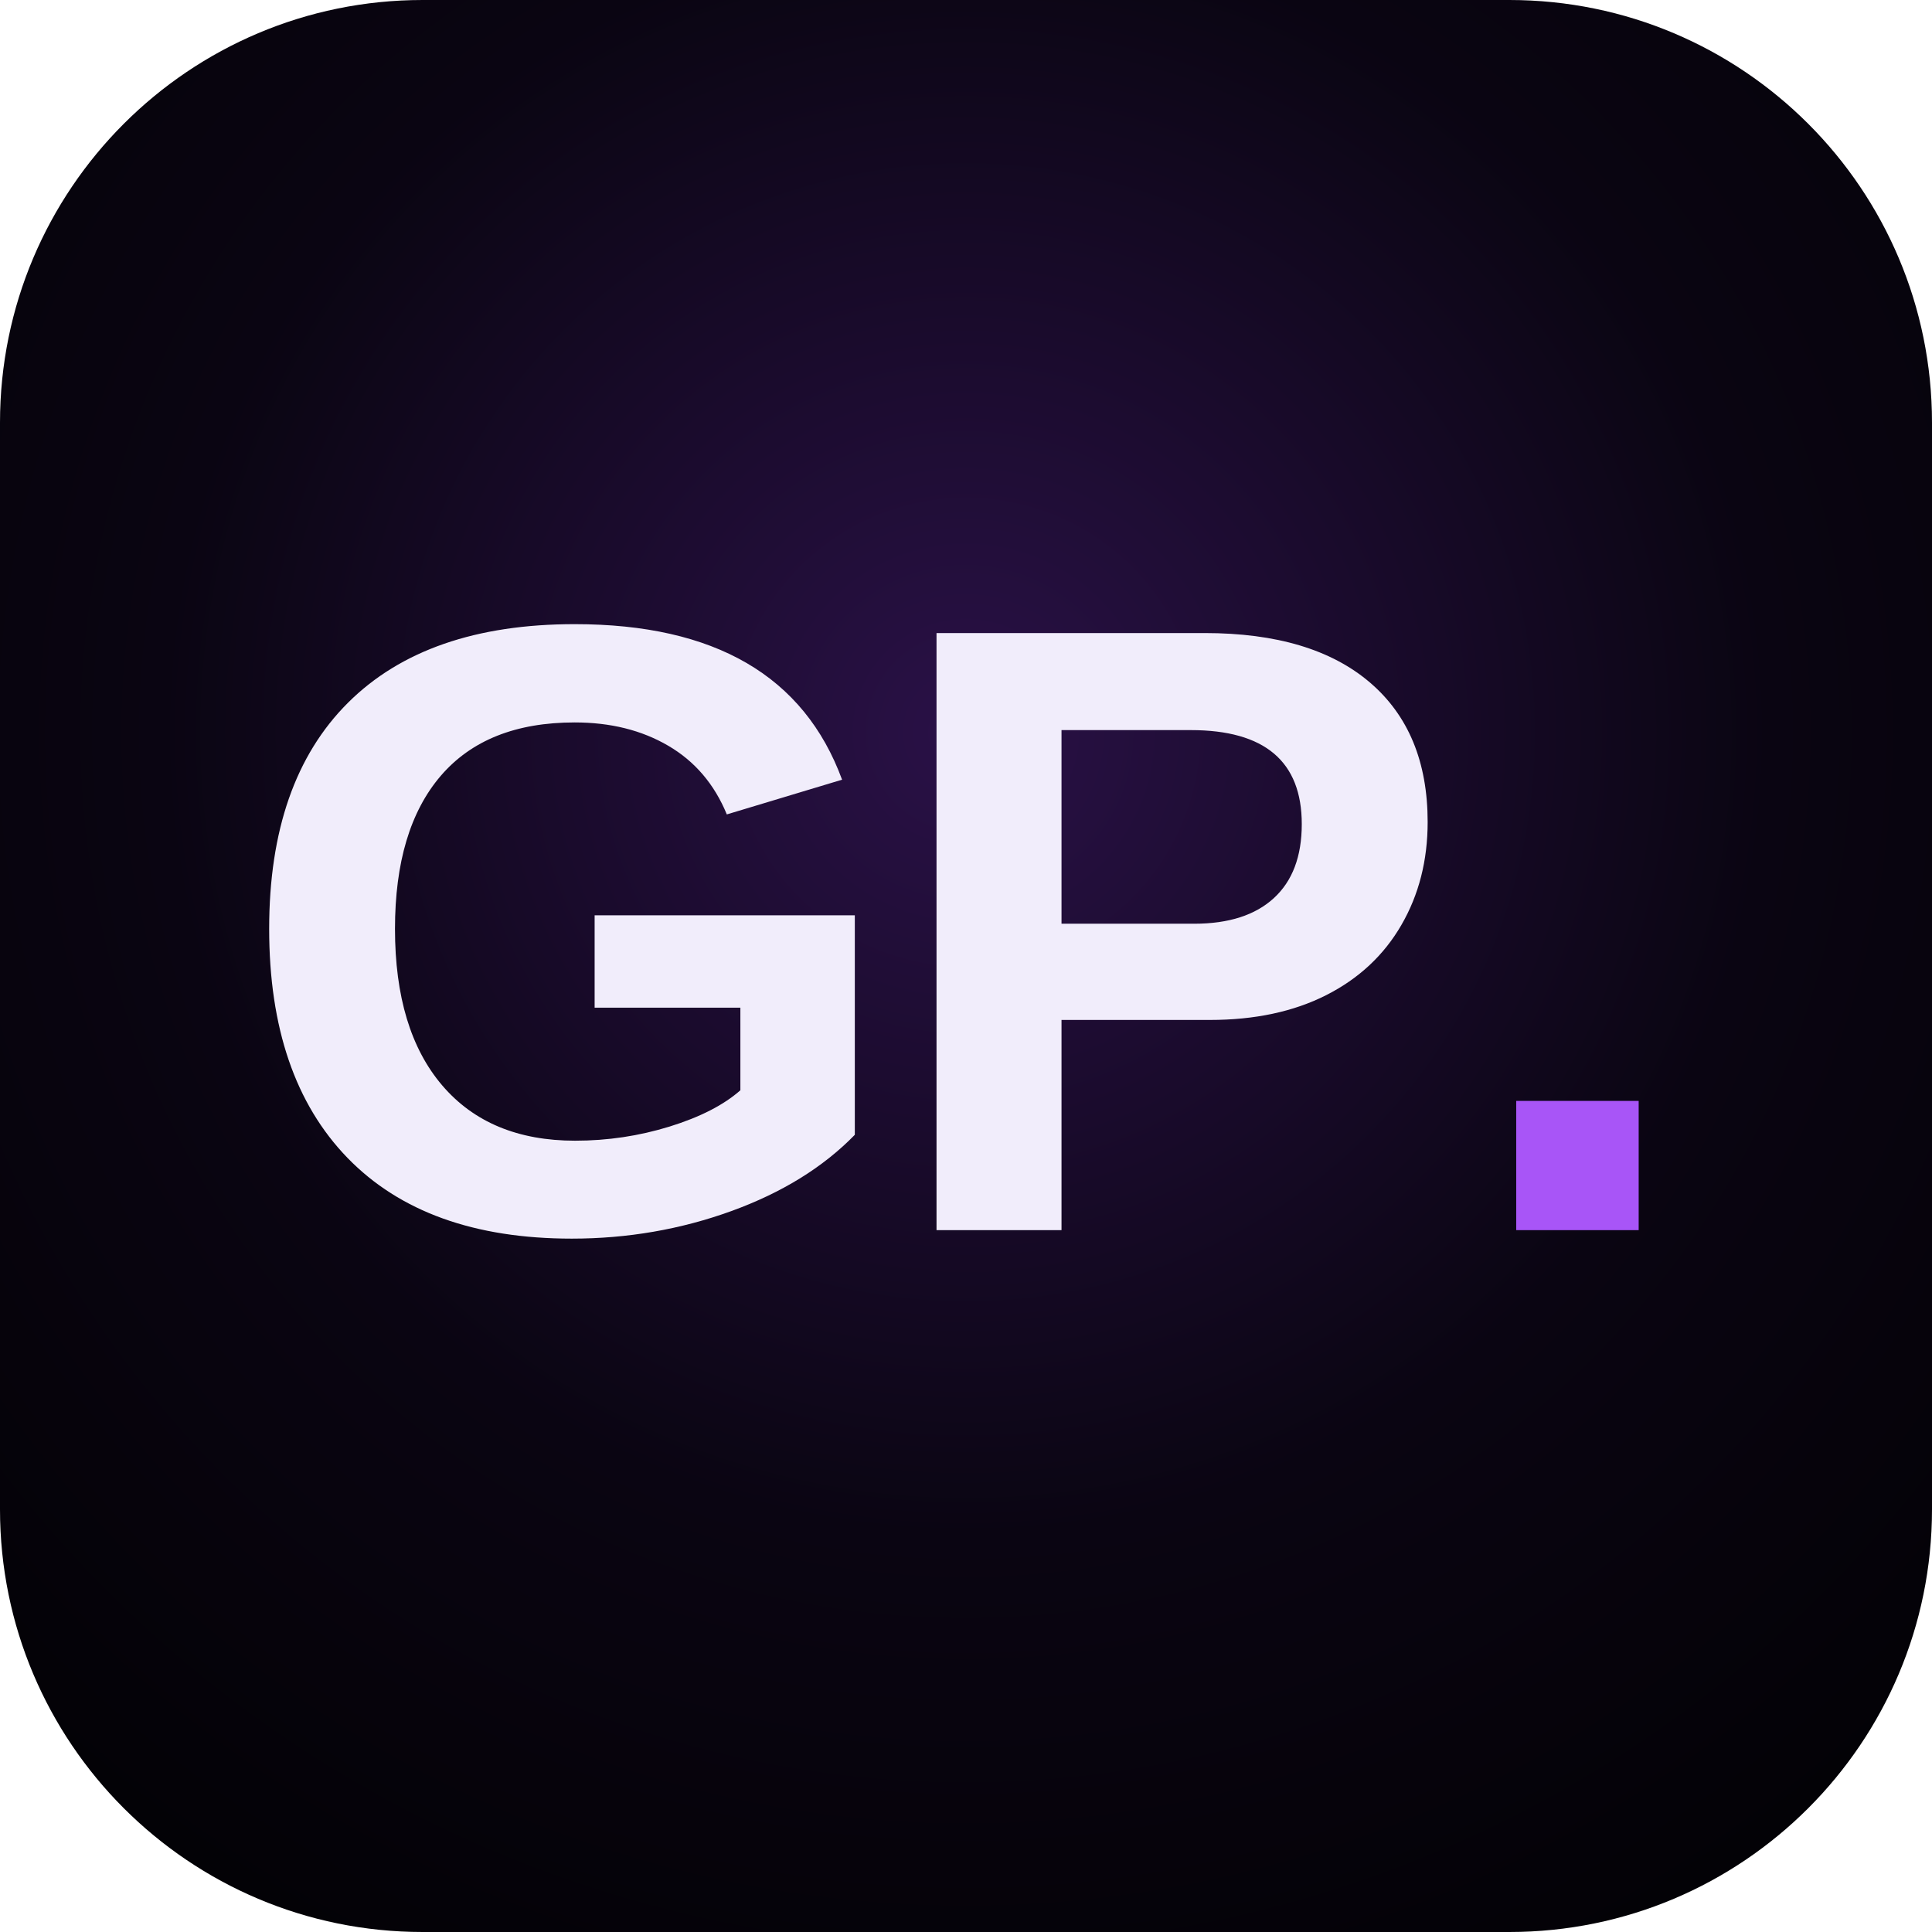
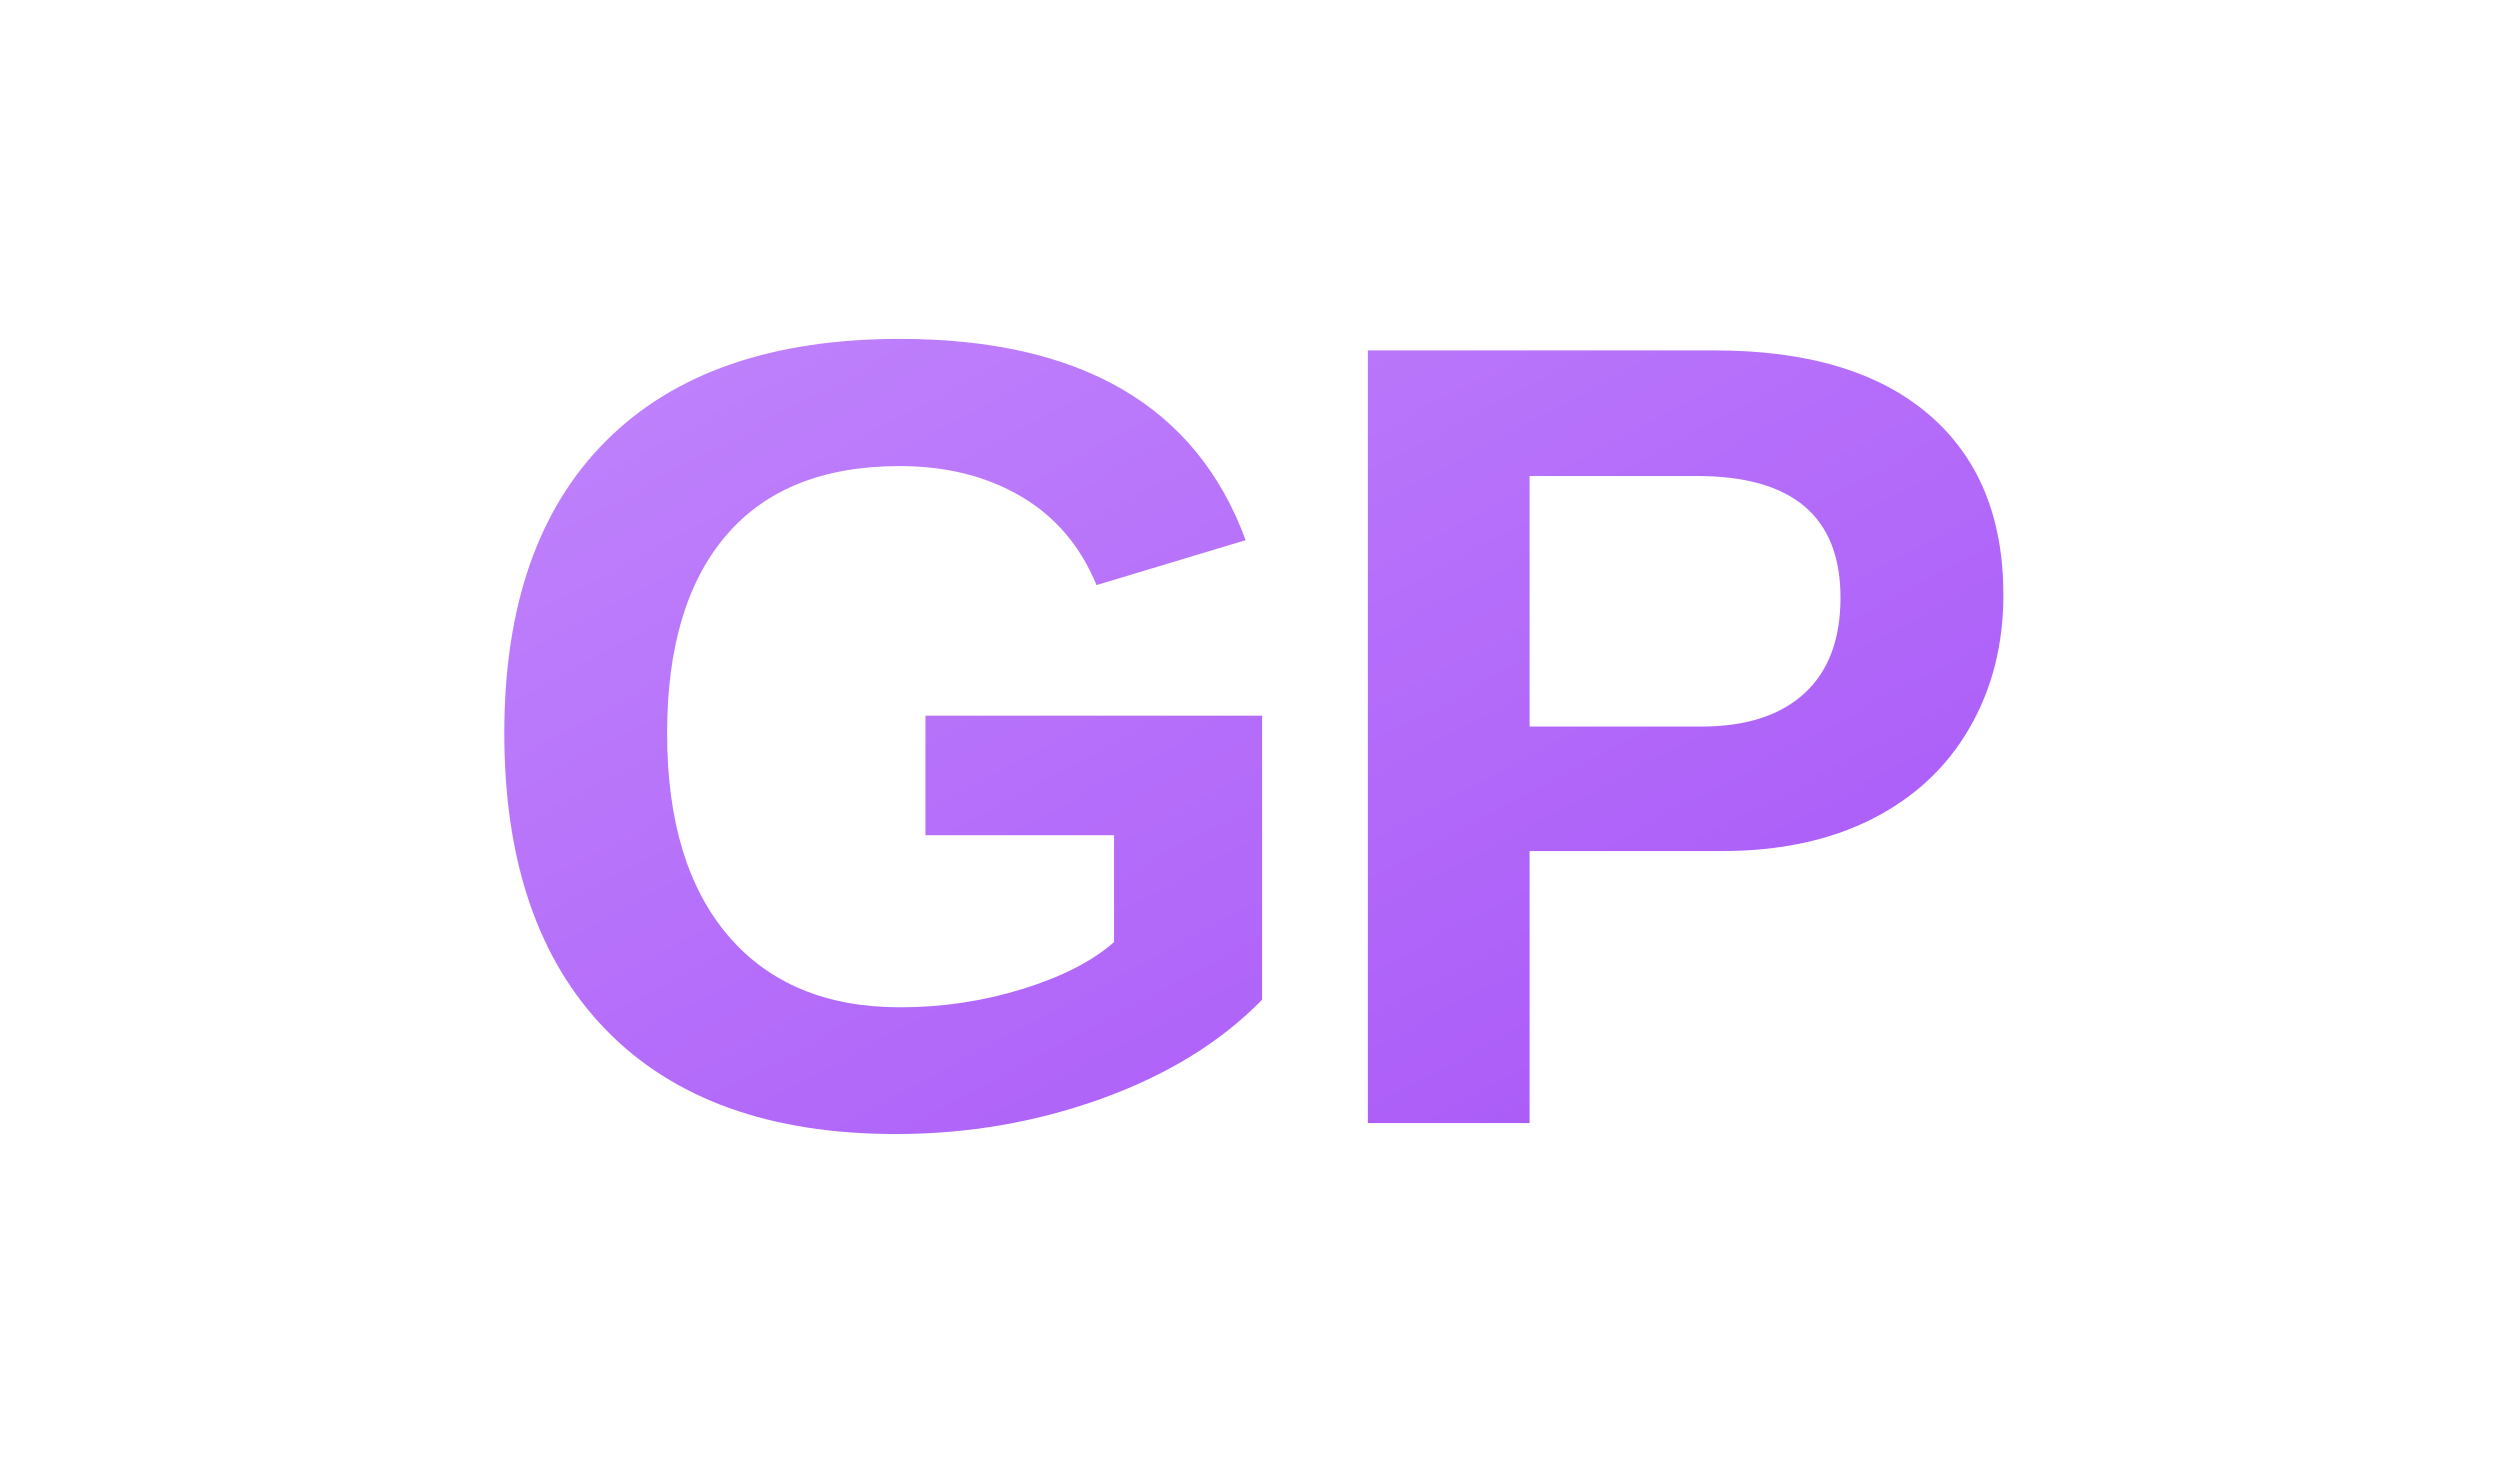
- <svg xmlns="http://www.w3.org/2000/svg" viewBox="0 0 512 512" width="512" height="512">
+ <svg xmlns="http://www.w3.org/2000/svg" viewBox="0 0 512 300" width="512" height="300">
  <defs>
-     <radialGradient id="glow" cx="50%" cy="38%" r="75%">
-       <stop offset="0%" stop-color="#2a1147" />
-       <stop offset="55%" stop-color="#0a0512" />
-       <stop offset="100%" stop-color="#020104" />
-     </radialGradient>
+     <linearGradient id="g" x1="0%" y1="0%" x2="100%" y2="100%">
+       <stop offset="0%" stop-color="#c084fc" />
+       <stop offset="100%" stop-color="#a855f7" />
+     </linearGradient>
  </defs>
-   <rect width="512" height="512" rx="112" fill="url(#glow)" />
-   <text x="256" y="326" font-family="Arial, 'Helvetica Neue', sans-serif" font-weight="800" font-size="230" letter-spacing="-8" text-anchor="middle" fill="#f1edfb">GP<tspan fill="#a855f7">.</tspan>
-   </text>
+   <text x="256" y="230" font-family="Arial, 'Helvetica Neue', sans-serif" font-weight="800" font-size="230" letter-spacing="-8" text-anchor="middle" fill="url(#g)">GP</text>
</svg>
